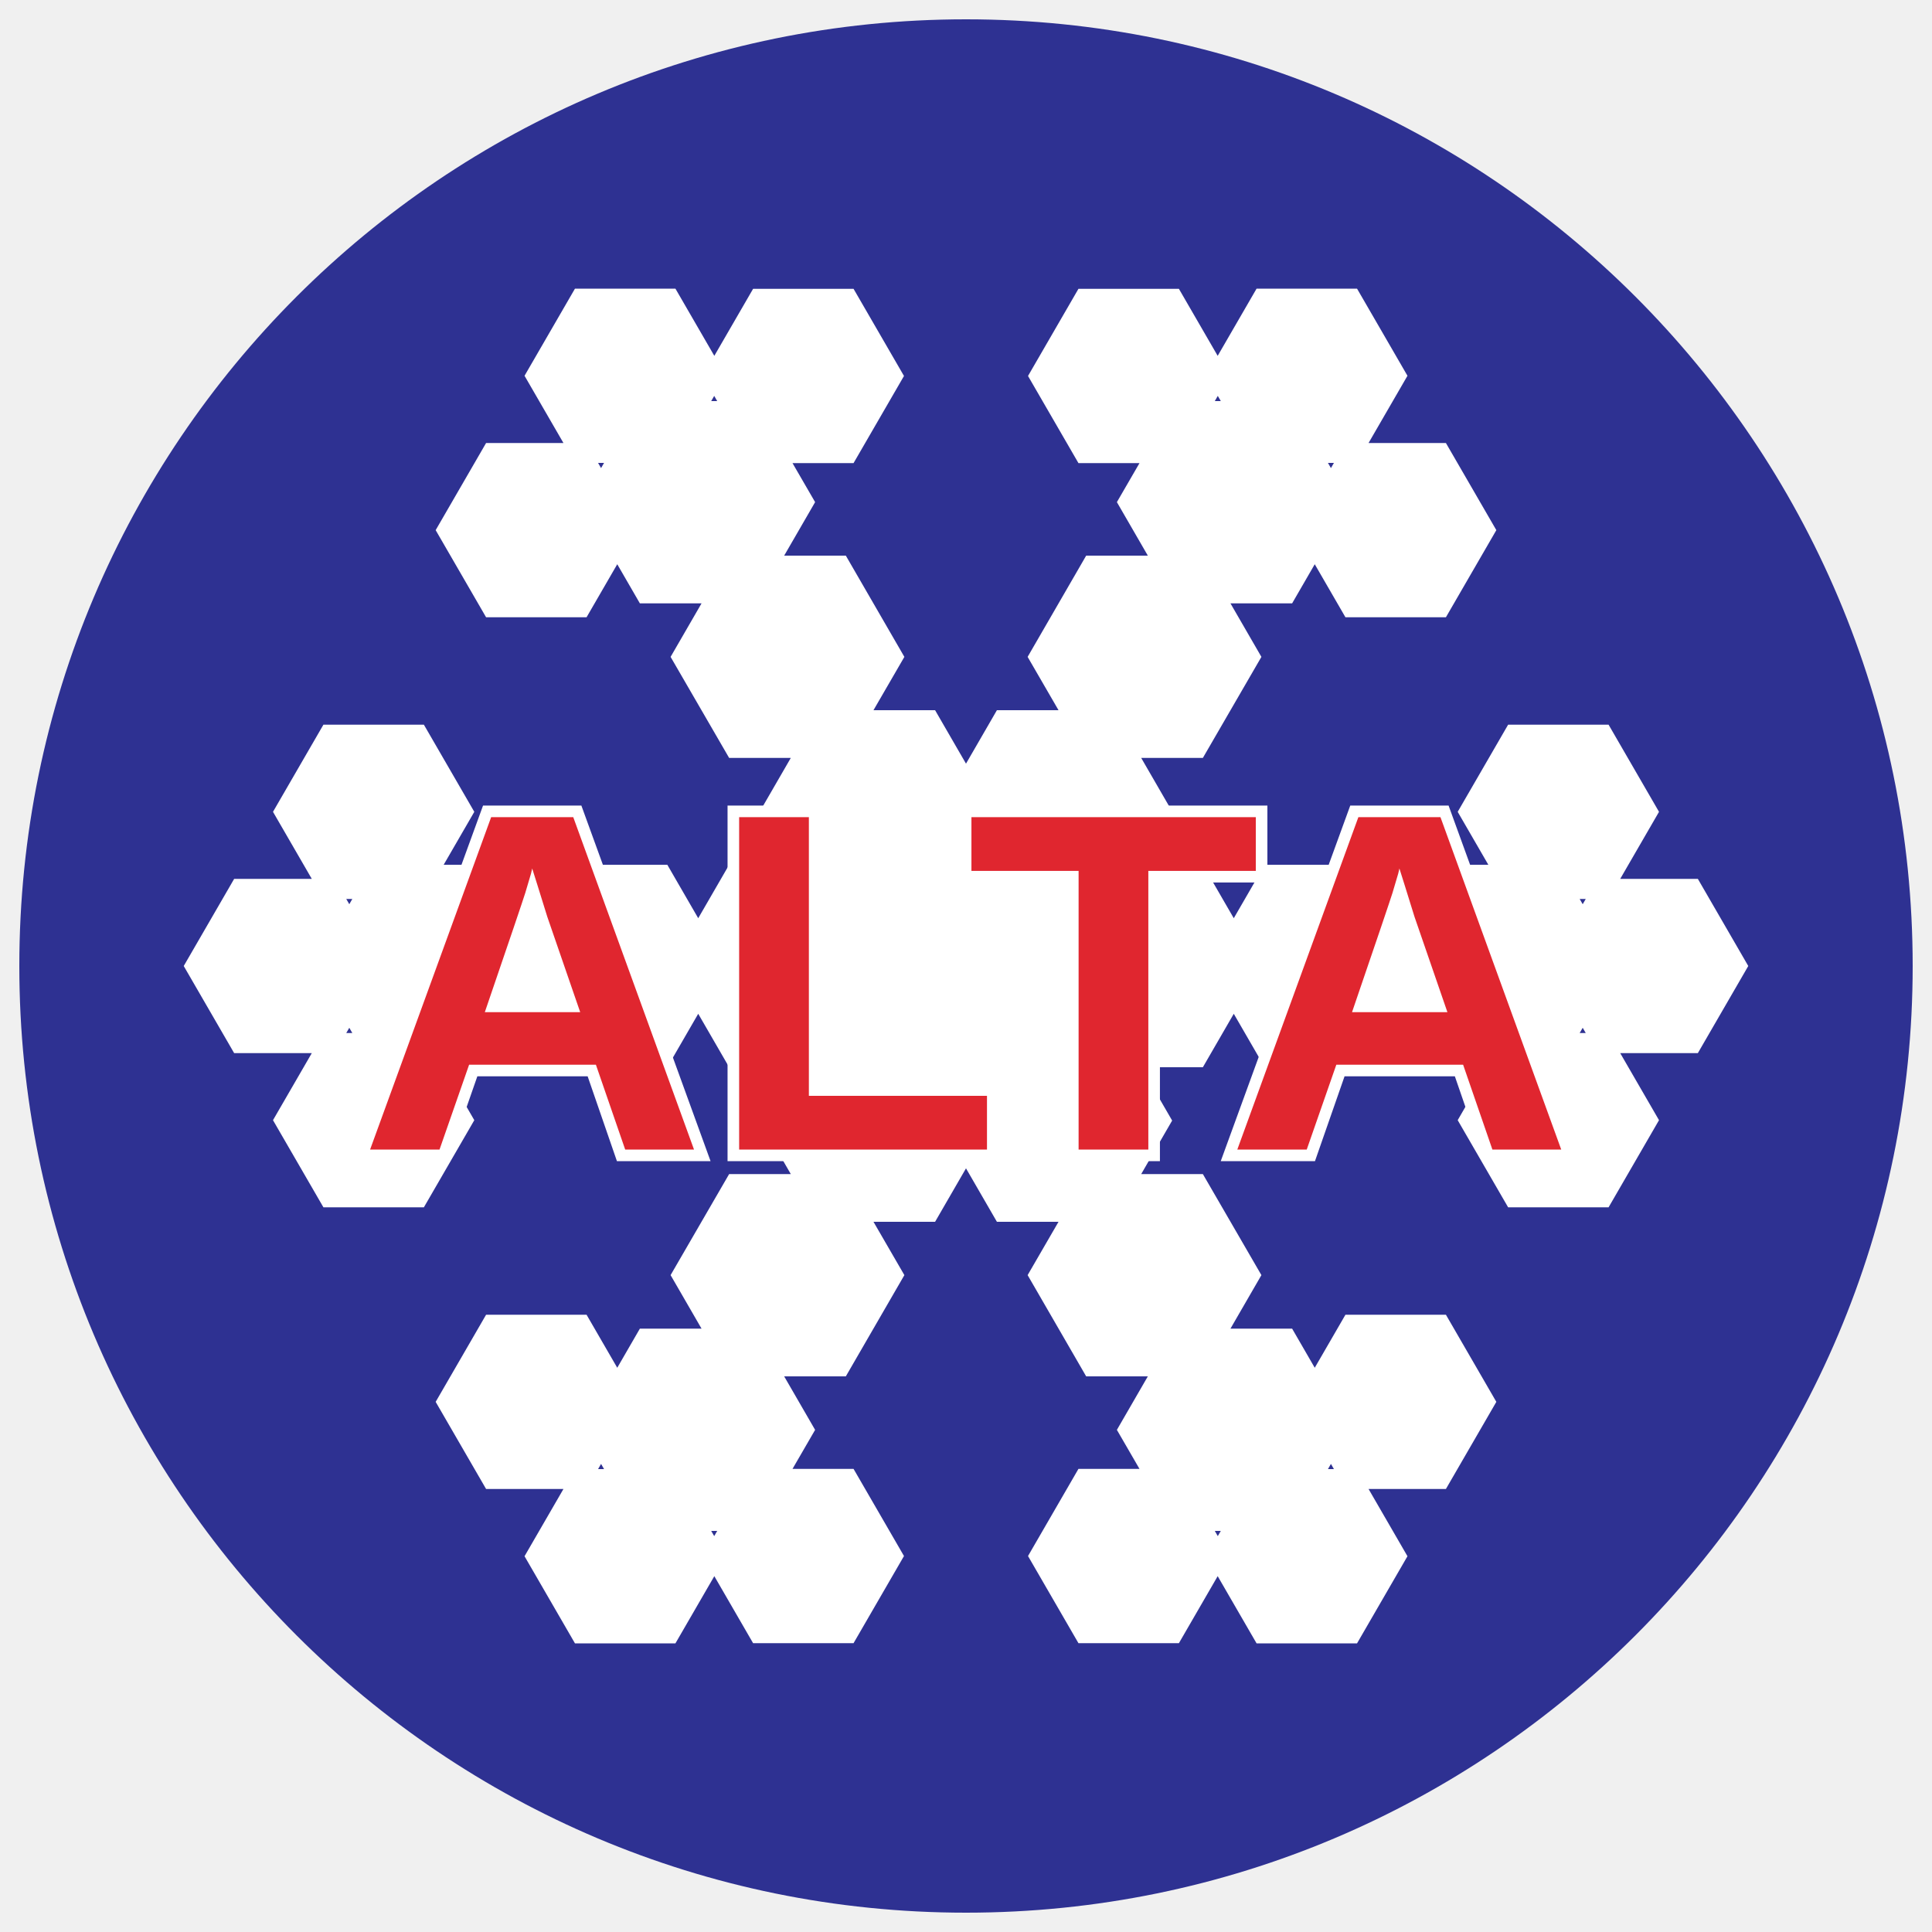
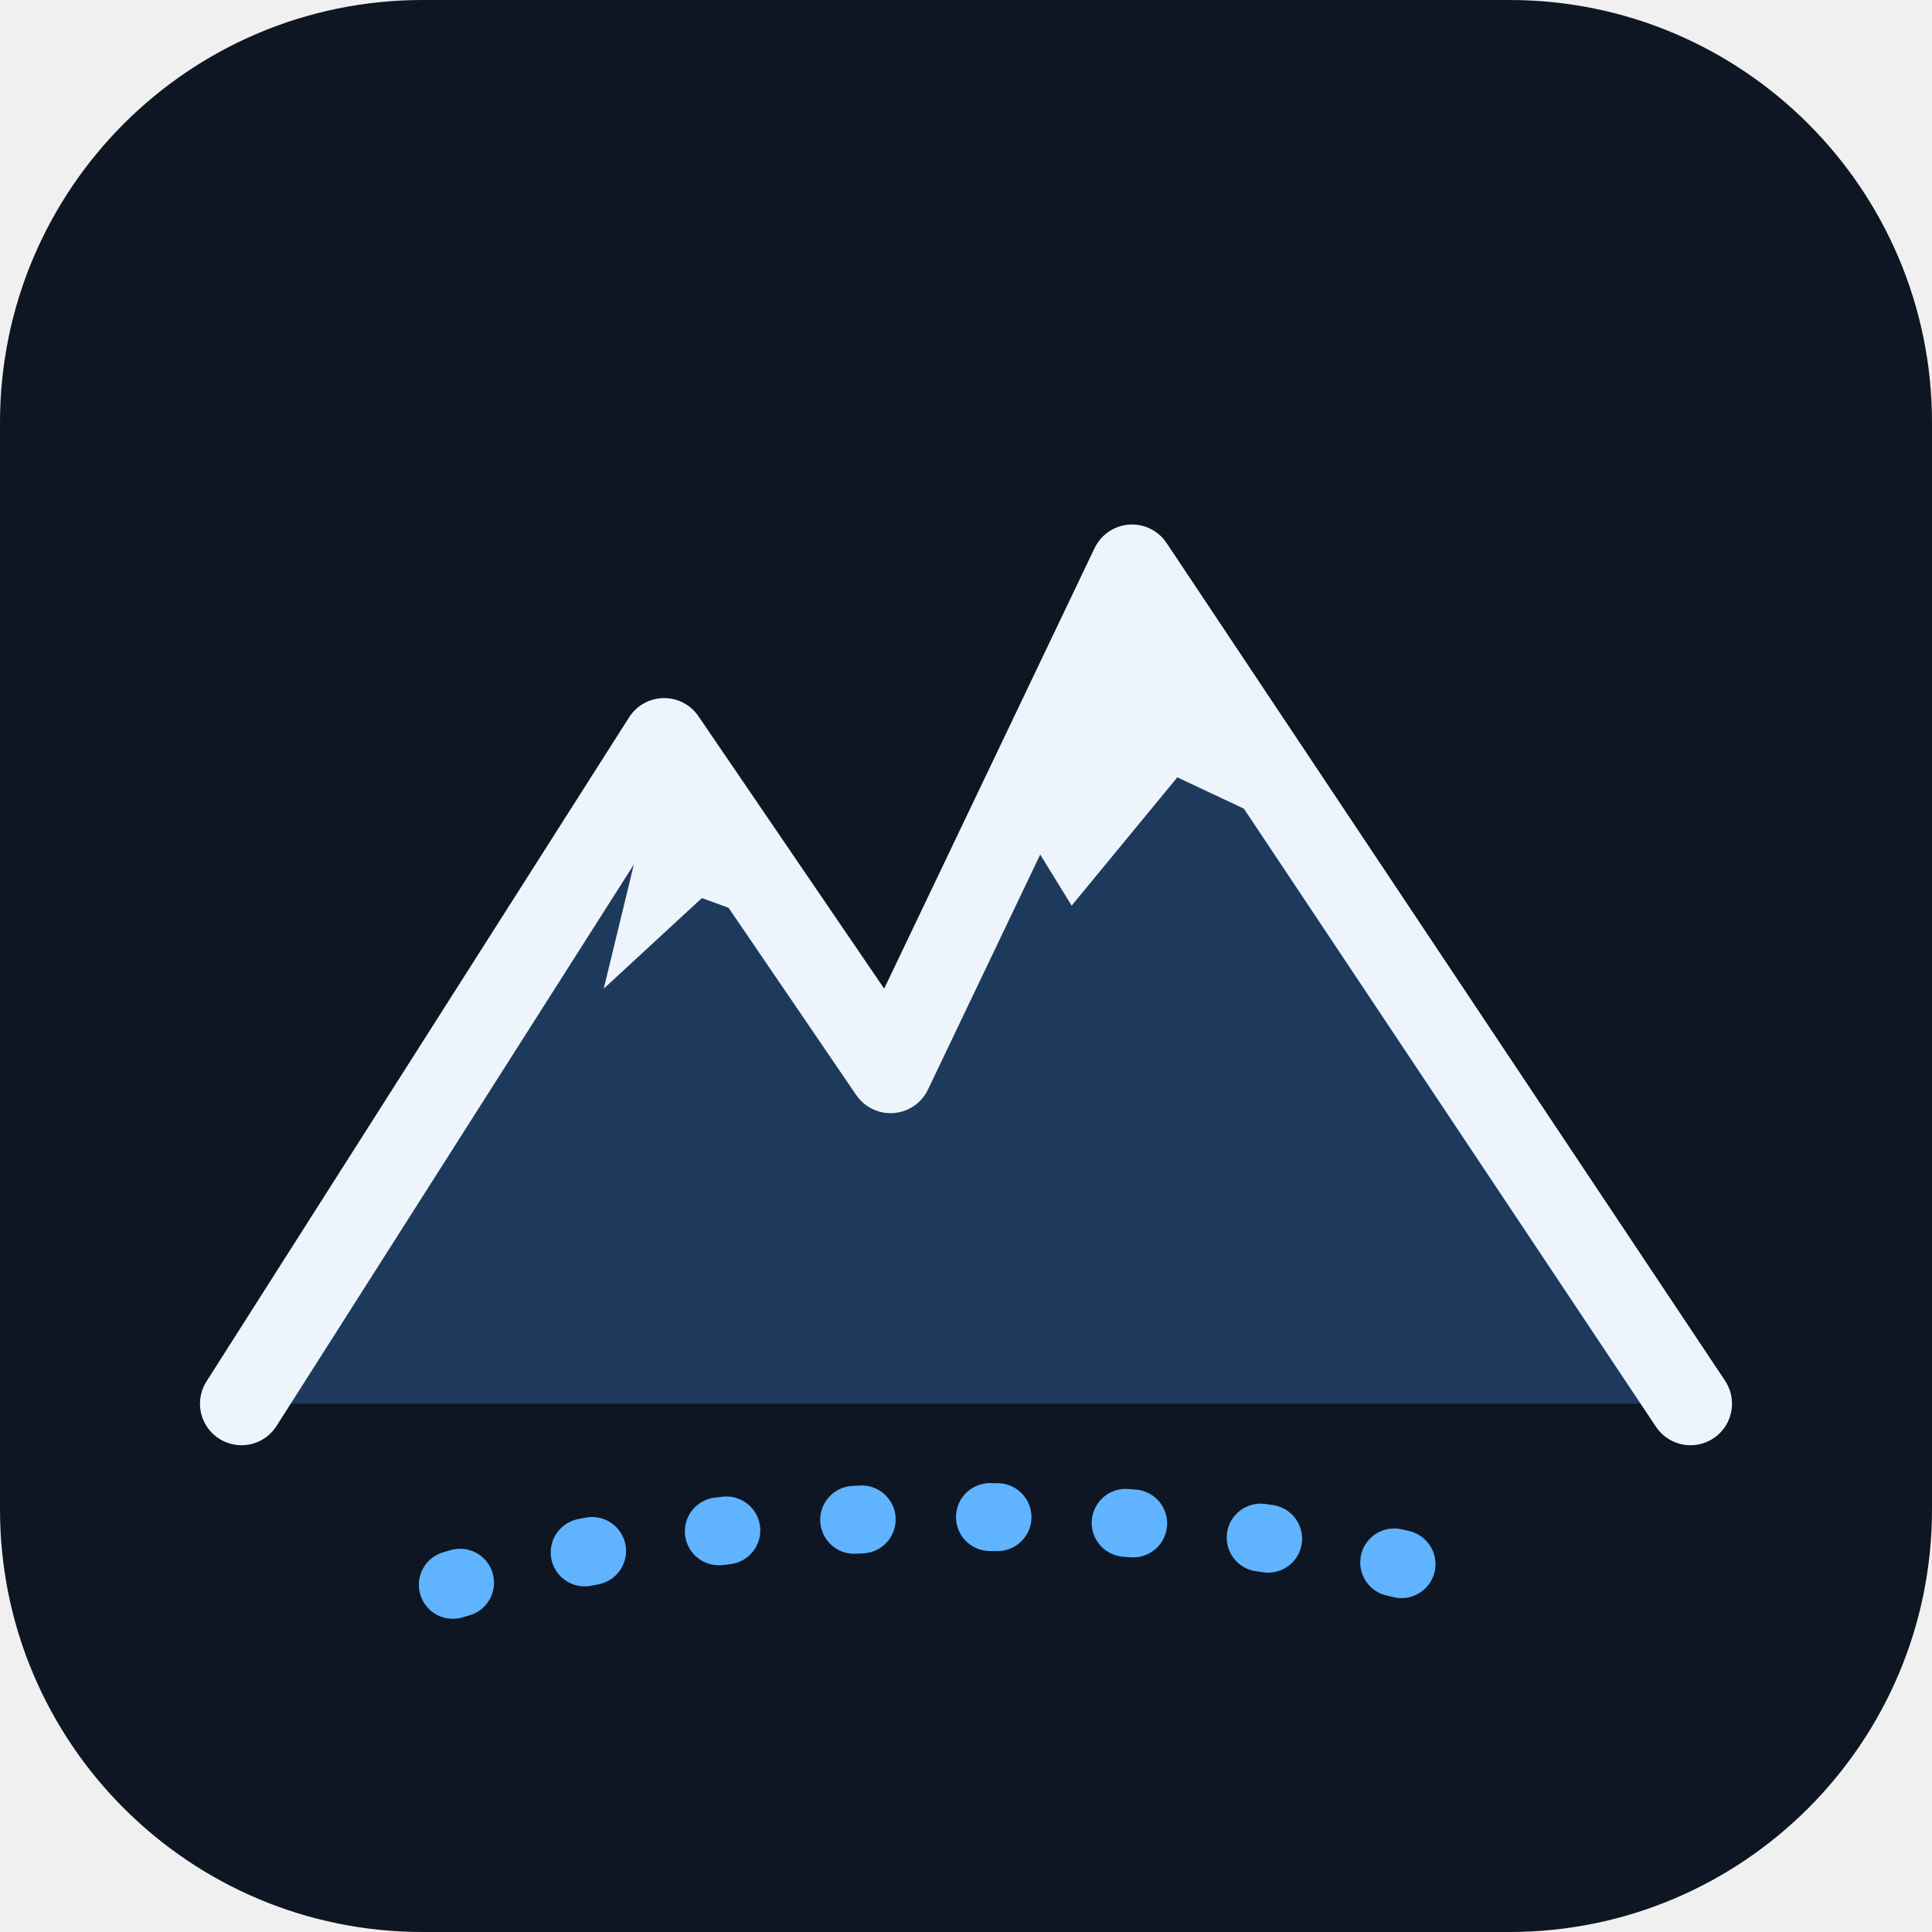
- <svg xmlns="http://www.w3.org/2000/svg" viewBox="0 0 100 100" role="img" aria-label="Alta">
-   <circle cx="50" cy="50" r="49" fill="#2e3192" />
-   <path fill="#fff" d="M60.67,42.00L57.64,47.24L51.60,47.24L48.57,42.00L51.60,36.76L57.64,36.76ZM65.29,34.00L62.26,39.23L56.22,39.23L53.19,34.00L56.22,28.76L62.26,28.76ZM69.91,25.99L66.88,31.23L60.84,31.23L57.81,25.99L60.84,20.76L66.88,20.76ZM63.63,19.46L61.02,23.97L55.82,23.97L53.21,19.46L55.82,14.95L61.02,14.95ZM77.45,27.44L74.84,31.95L69.64,31.95L67.03,27.44L69.64,22.93L74.84,22.93ZM72.85,19.45L70.24,23.96L65.04,23.96L62.43,19.45L65.04,14.94L70.24,14.94ZM62.26,55.24L56.22,55.24L53.19,50.00L56.22,44.76L62.26,44.76L65.29,50.00ZM71.50,55.24L65.46,55.24L62.43,50.00L65.46,44.76L71.50,44.76L74.53,50.00ZM80.74,55.24L74.70,55.24L71.67,50.00L74.70,44.76L80.74,44.76L83.77,50.00ZM83.26,46.53L78.06,46.53L75.45,42.02L78.06,37.51L83.26,37.51L85.87,42.02ZM83.26,62.49L78.06,62.49L75.45,57.98L78.06,53.47L83.26,53.47L85.87,57.98ZM87.88,54.51L82.68,54.51L80.07,50.00L82.68,45.49L87.88,45.49L90.49,50.00ZM51.60,63.24L48.57,58.00L51.60,52.76L57.64,52.76L60.67,58.00L57.64,63.24ZM56.22,71.24L53.19,66.00L56.22,60.77L62.26,60.77L65.29,66.00L62.26,71.24ZM60.84,79.24L57.81,74.01L60.84,68.77L66.88,68.77L69.91,74.01L66.88,79.24ZM69.64,77.07L67.03,72.56L69.64,68.05L74.84,68.05L77.45,72.56L74.84,77.07ZM55.82,85.05L53.21,80.54L55.82,76.03L61.02,76.03L63.63,80.54L61.02,85.05ZM65.04,85.06L62.43,80.55L65.04,76.04L70.24,76.04L72.85,80.55L70.24,85.06ZM39.33,58.00L42.36,52.76L48.40,52.76L51.43,58.00L48.40,63.24L42.36,63.24ZM34.71,66.00L37.74,60.77L43.78,60.77L46.81,66.00L43.78,71.24L37.74,71.24ZM30.09,74.01L33.12,68.77L39.16,68.77L42.19,74.01L39.16,79.24L33.12,79.24ZM36.37,80.54L38.98,76.03L44.18,76.03L46.79,80.54L44.18,85.05L38.98,85.05ZM22.55,72.56L25.16,68.05L30.36,68.05L32.97,72.56L30.36,77.07L25.16,77.07ZM27.15,80.55L29.76,76.04L34.96,76.04L37.57,80.55L34.96,85.06L29.76,85.06ZM37.74,44.76L43.78,44.76L46.81,50.00L43.78,55.24L37.74,55.24L34.71,50.00ZM28.50,44.76L34.54,44.76L37.57,50.00L34.54,55.24L28.50,55.24L25.47,50.00ZM19.26,44.76L25.30,44.76L28.33,50.00L25.30,55.24L19.26,55.24L16.23,50.00ZM16.74,53.47L21.94,53.47L24.55,57.98L21.94,62.49L16.74,62.49L14.13,57.98ZM16.74,37.51L21.94,37.51L24.55,42.02L21.94,46.53L16.74,46.53L14.13,42.02ZM12.12,45.49L17.32,45.49L19.93,50.00L17.32,54.51L12.12,54.51L9.51,50.00ZM48.40,36.76L51.43,42.00L48.40,47.24L42.36,47.24L39.33,42.00L42.36,36.76ZM43.78,28.76L46.81,34.00L43.78,39.23L37.74,39.23L34.71,34.00L37.74,28.76ZM39.16,20.76L42.19,25.99L39.16,31.23L33.12,31.23L30.09,25.99L33.12,20.76ZM30.36,22.93L32.97,27.44L30.36,31.95L25.16,31.95L22.55,27.44L25.16,22.93ZM44.18,14.95L46.79,19.46L44.18,23.97L38.98,23.97L36.37,19.46L38.98,14.95ZM34.96,14.94L37.57,19.45L34.96,23.96L29.76,23.96L27.15,19.45L29.76,14.94ZM61.00,50.00L55.50,59.53L44.50,59.53L39.00,50.00L44.50,40.47L55.50,40.47Z" />
-   <text x="50" y="59.5" text-anchor="middle" font-family="Arial Black, Helvetica Neue, Arial, sans-serif" font-weight="900" font-size="25" textLength="64" lengthAdjust="spacingAndGlyphs" fill="#e0262f" stroke="#fff" stroke-width="1.2" paint-order="stroke">ALTA</text>
+ <svg xmlns="http://www.w3.org/2000/svg" viewBox="0 0 512 512">
+   <rect width="512" height="512" rx="112" fill="#0d1622" />
+   <path d="M64 372 L176 196 L236 284 L300 150 L448 372 Z" fill="#1d3a5c" />
+   <path d="M176 196 L208 246 L186 238 L160 262 Z M300 150 L346 222 L312 206 L284 240 L268 214 Z" fill="#eef4fb" />
+   <path d="M64 372 L176 196 L236 284 L300 150 L448 372" fill="none" stroke="#eef4fb" stroke-width="22" stroke-linejoin="round" stroke-linecap="round" />
+   <path d="M120 420 C 200 396, 312 396, 392 420" fill="none" stroke="#5fb3ff" stroke-width="18" stroke-linecap="round" stroke-dasharray="2 34" />
</svg>
